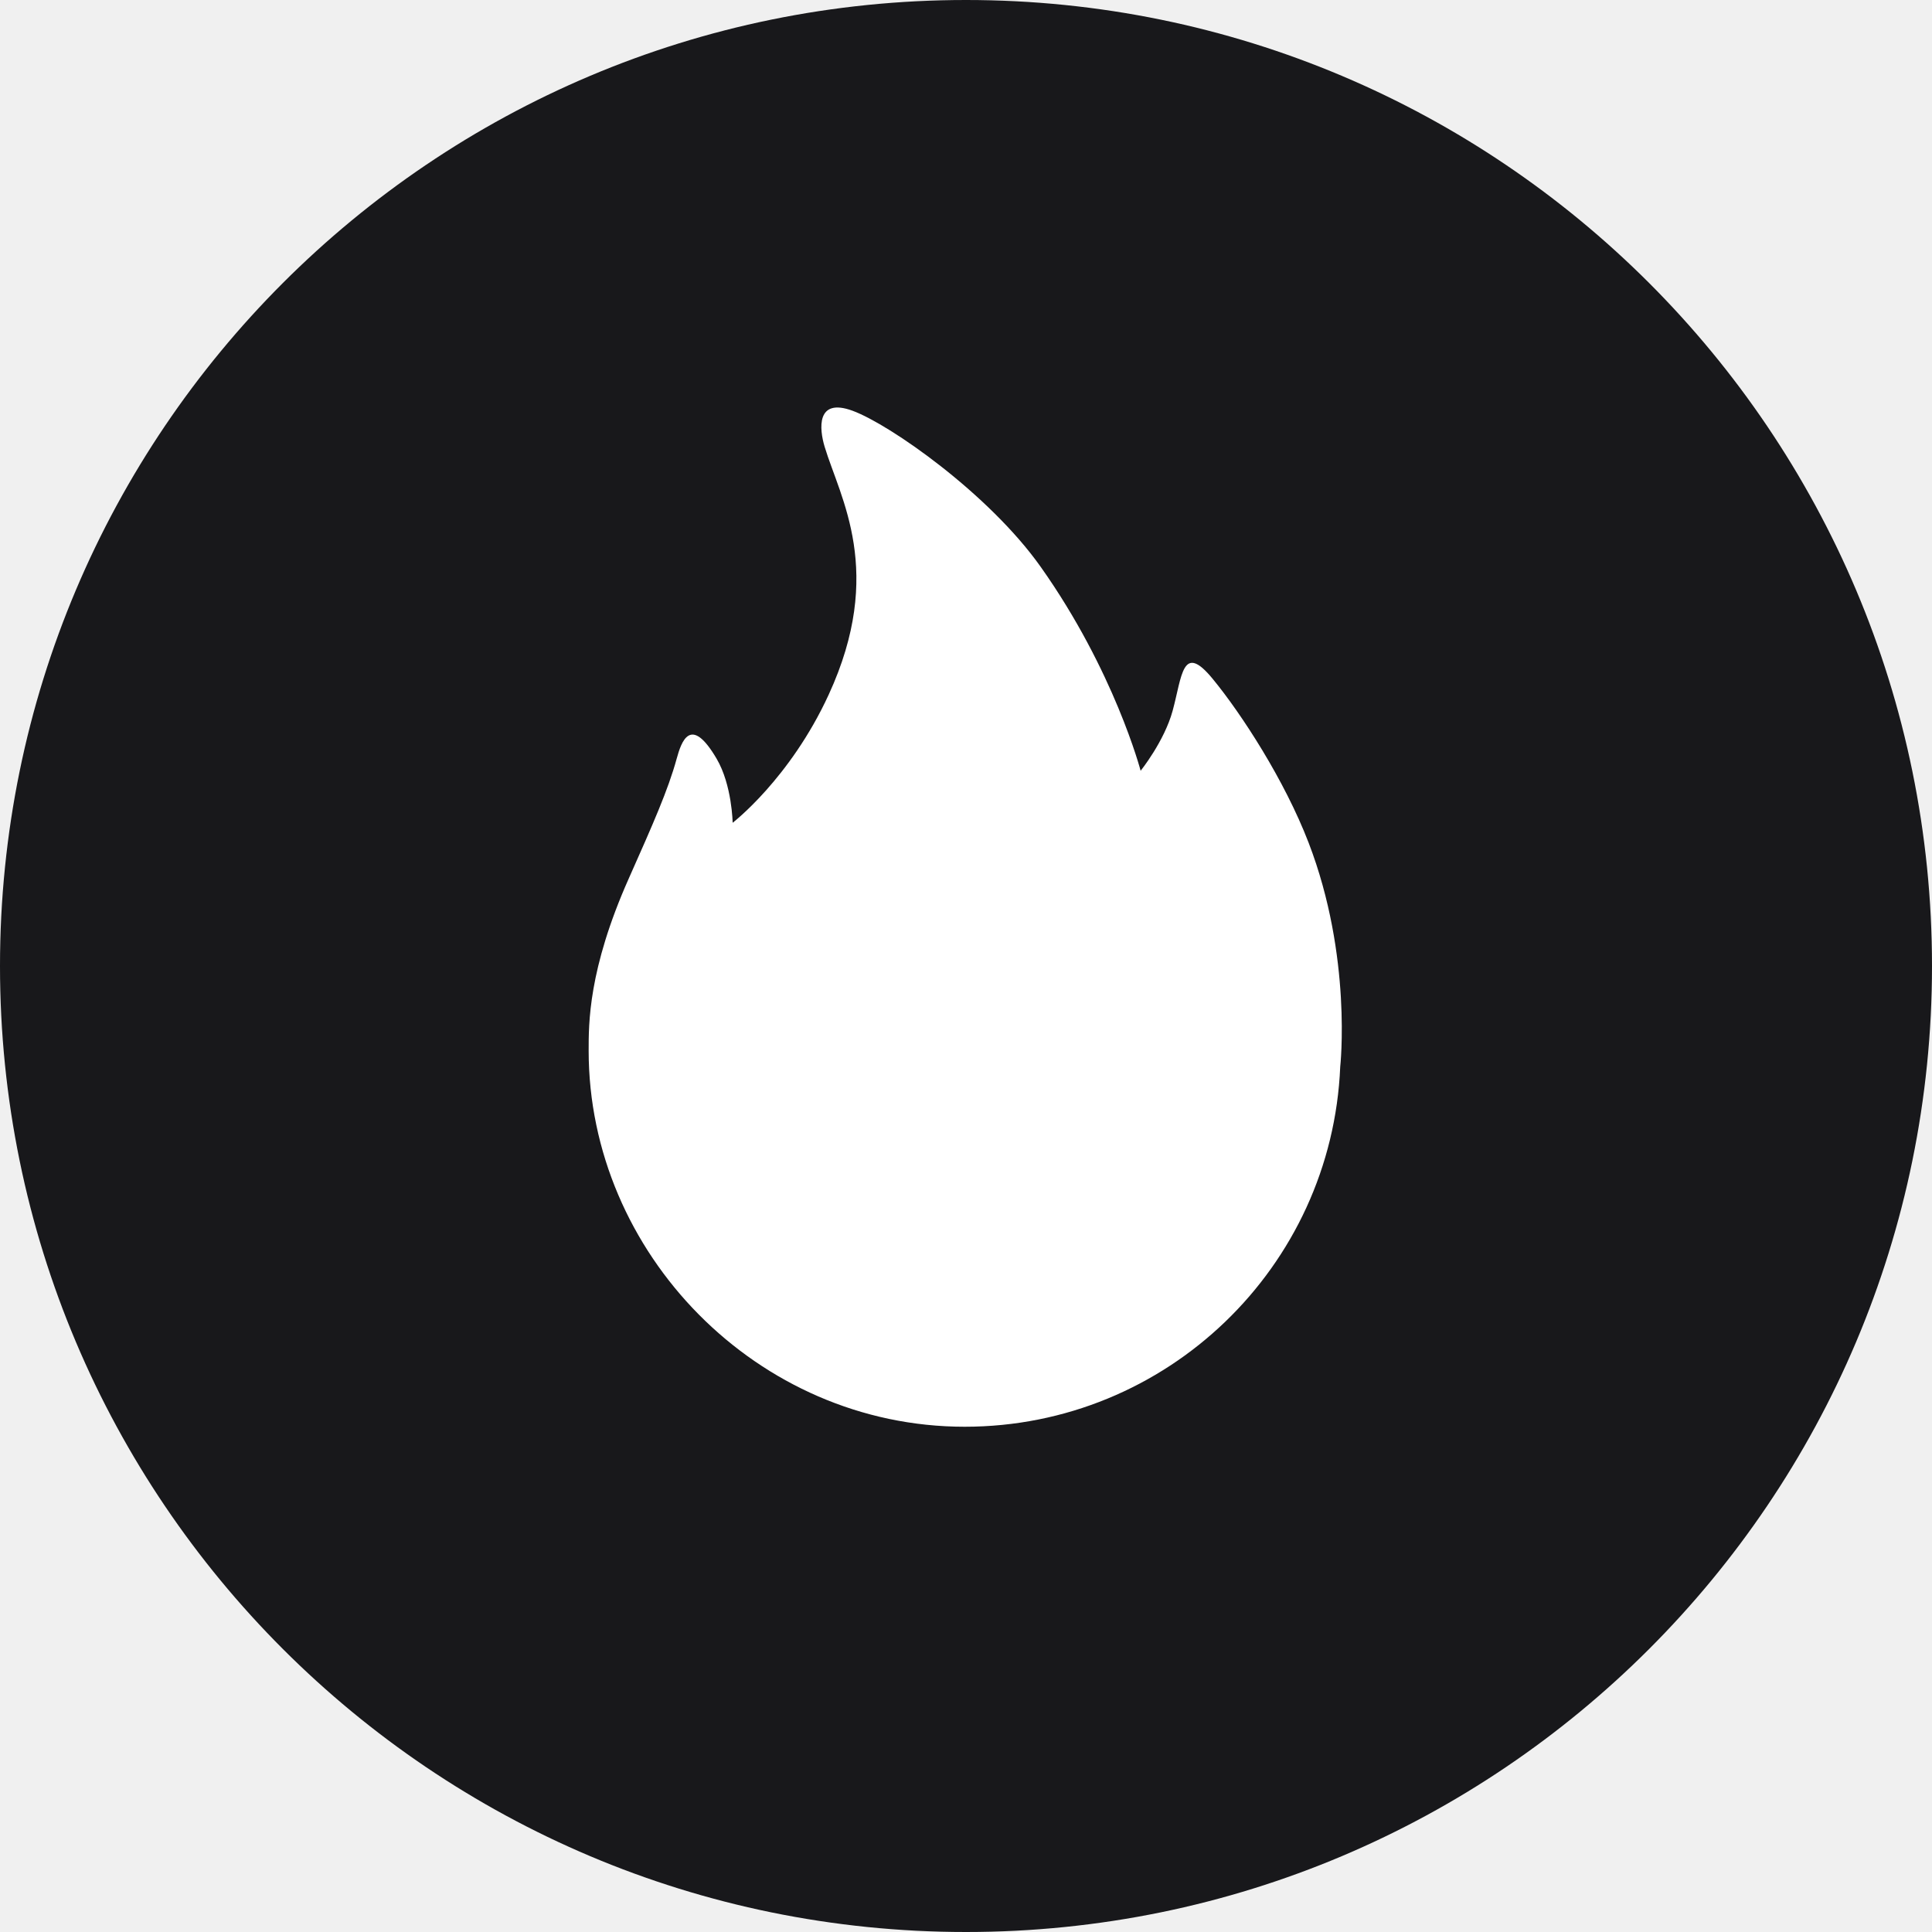
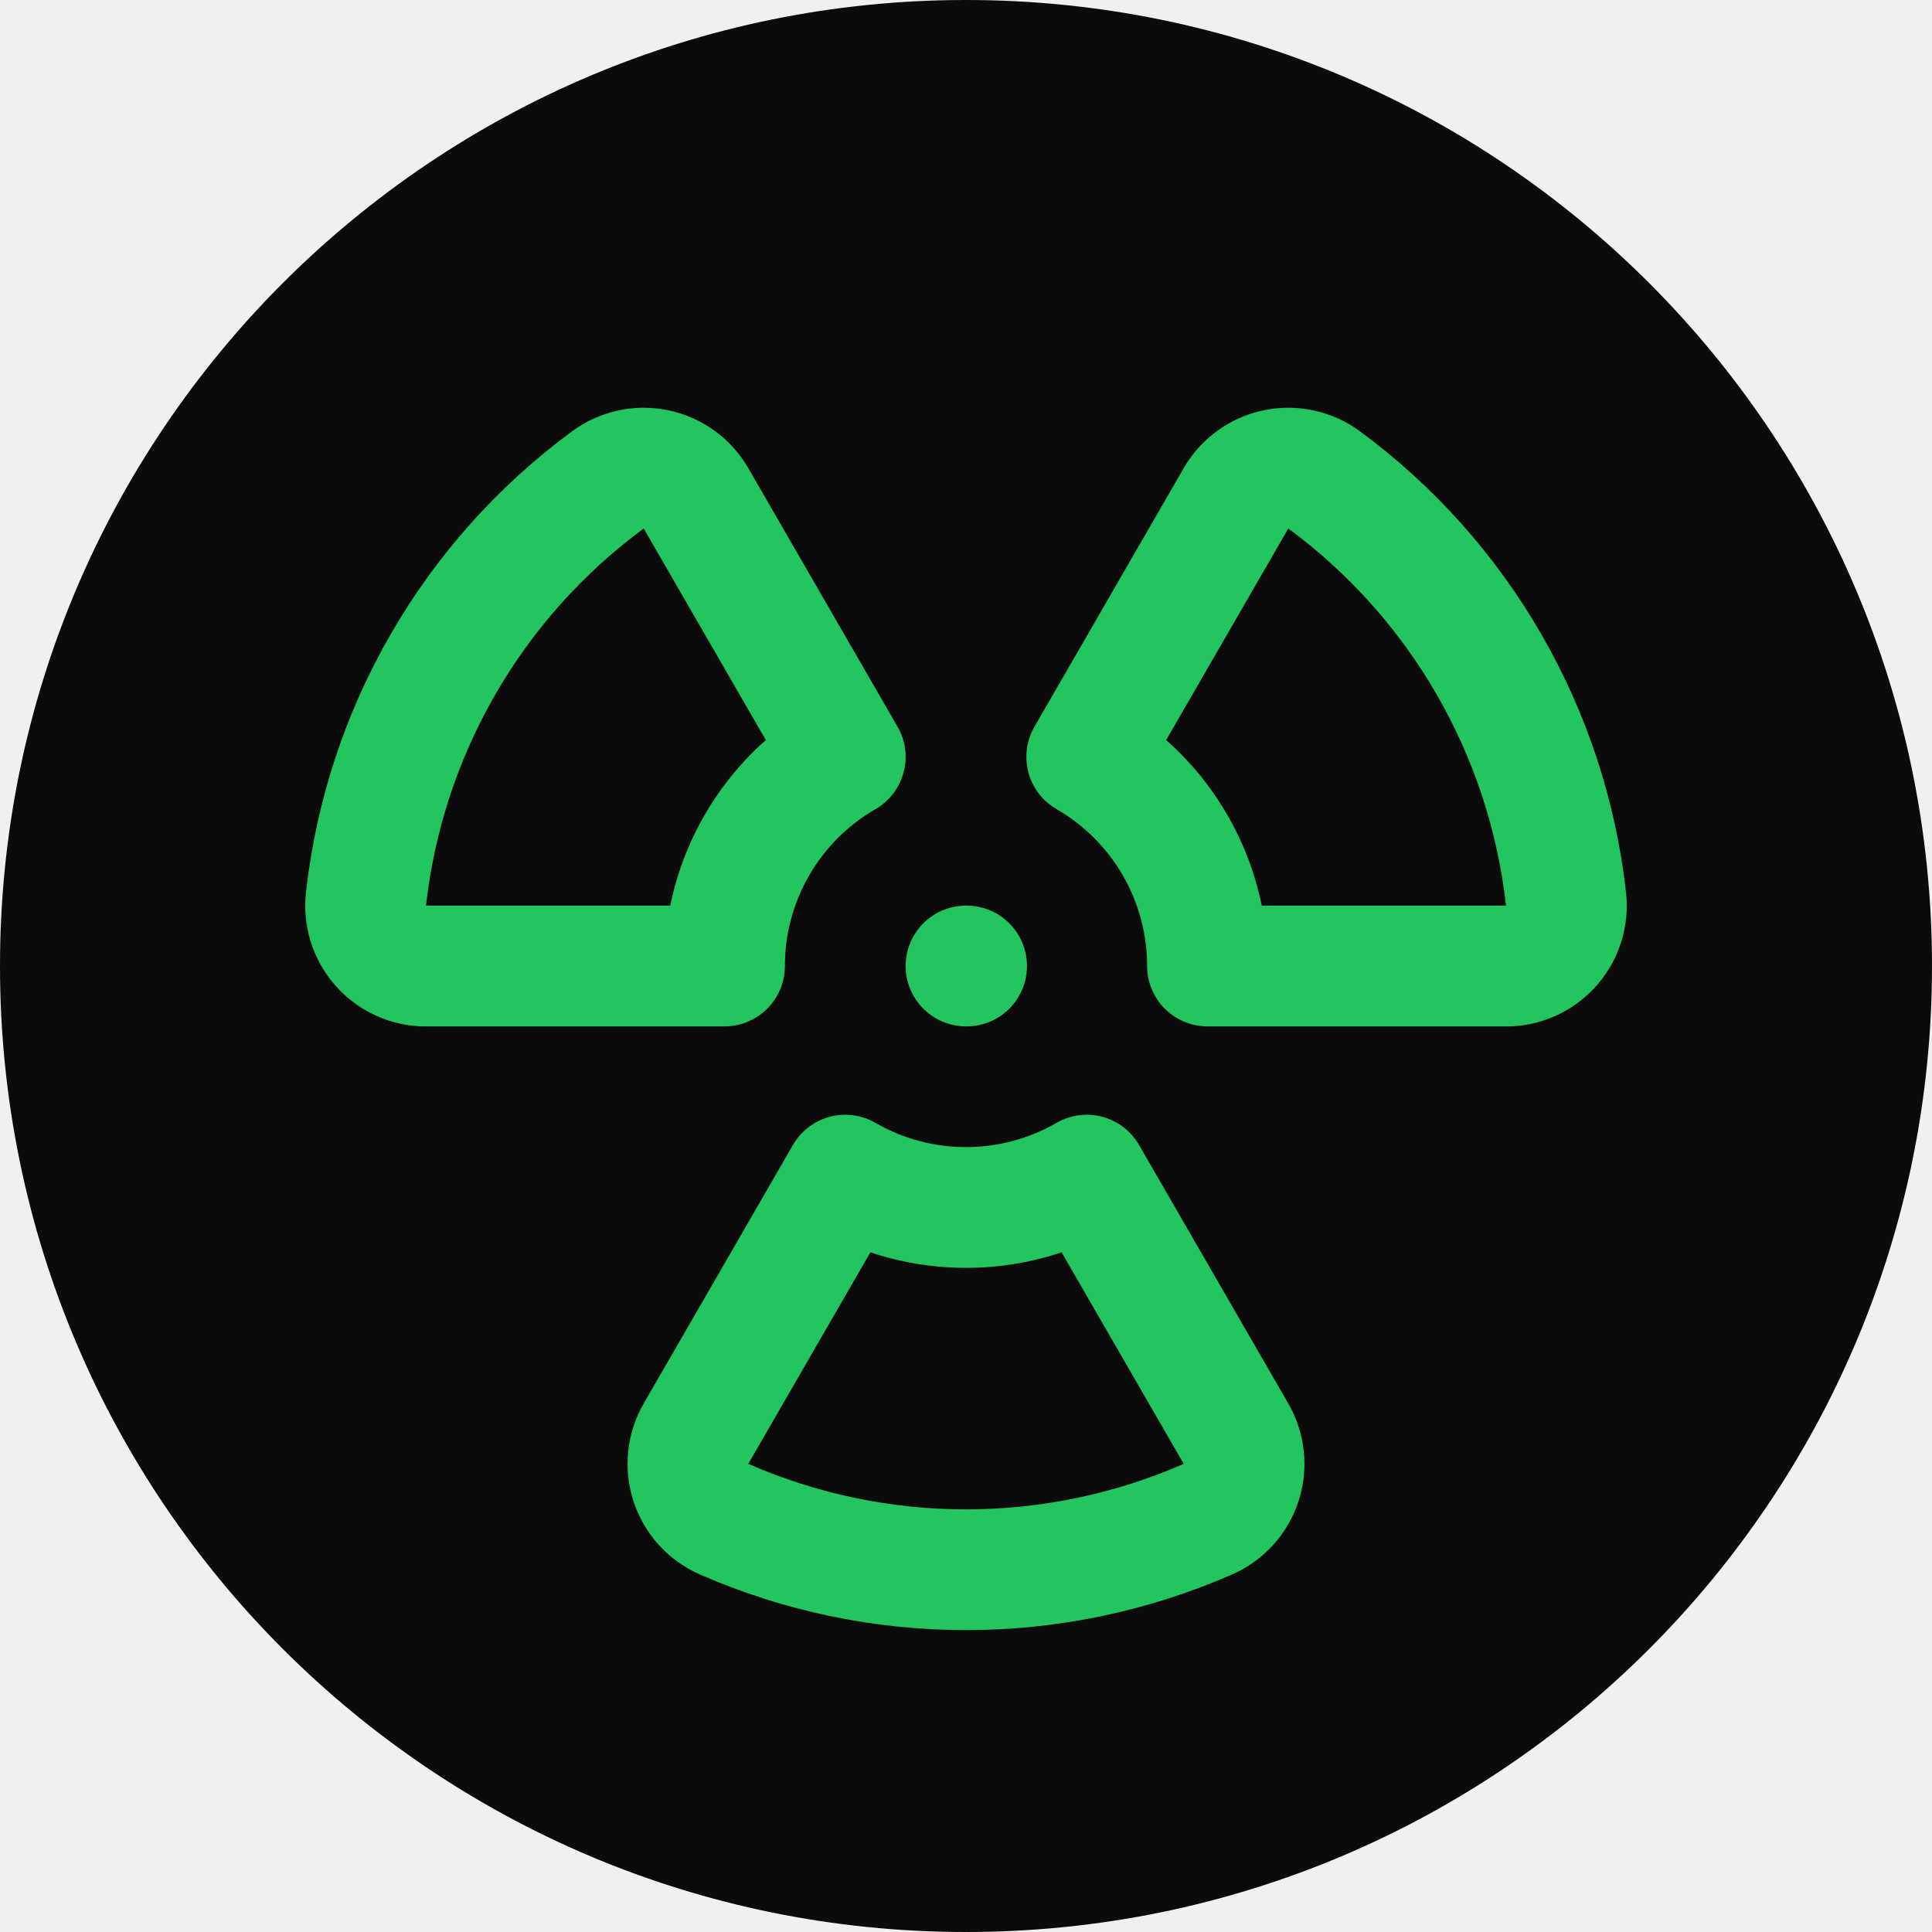
- <svg xmlns="http://www.w3.org/2000/svg" viewBox="0 0 256 256">
-   <circle cx="128" cy="128" r="128" fill="#18181b" />
-   <g transform="translate(78, 54) scale(0.53)">
-     <path d="M187.899,164.809 C185.803,214.868 144.574,254.812 94.000,254.812 C42.085,254.812 -0.000,211.312 -0.000,160.812 C-0.000,154.062 -0.121,140.572 10.000,117.812 C16.057,104.191 19.856,95.634 22.000,87.812 C23.178,83.513 25.469,76.683 32.000,87.812 C35.851,94.374 36.000,103.812 36.000,103.812 C36.000,103.812 50.328,92.817 60.000,71.812 C74.179,41.019 62.866,22.612 59.000,9.812 C57.662,5.384 56.822,-2.574 66.000,0.812 C75.352,4.263 100.076,21.570 113.000,39.812 C131.445,65.847 138.000,90.812 138.000,90.812 C138.000,90.812 143.906,83.482 146.000,75.812 C148.365,67.151 148.400,58.573 155.999,67.813 C163.226,76.600 173.959,93.113 180.000,108.812 C190.969,137.321 187.899,164.809 187.899,164.809 Z" fill="white" fill-rule="evenodd" />
+ <svg xmlns="http://www.w3.org/2000/svg" width="32" height="32" viewBox="0 0 32 32">
+   <rect width="32" height="32" rx="16" fill="#0b0b0b" />
+   <g transform="translate(4 4)" fill="none" stroke="#22c55e" stroke-width="2" stroke-linecap="round" stroke-linejoin="round">
+     <path d="M12 12h.01" />
+     <path d="M14 15.464a4 4 0 0 1-4 0L7.528 19.746 A 1 1 0 0 0 7.993 21.162 10 10 0 0 0 16.007 21.162 1 1 0 0 0 16.472 19.746z" />
+     <path d="M16 12a4 4 0 0 0-2-3.464l2.472-4.282a1 1 0 0 1 1.46-.305 10 10 0 0 1 4.006 6.94A1 1 0 0 1 21 12z" />
+     <path d="M8 12a4 4 0 0 1 2-3.464L7.528 4.254a1 1 0 0 0-1.46-.305 10 10 0 0 0-4.006 6.94A1 1 0 0 0 3 12z" />
  </g>
</svg>
